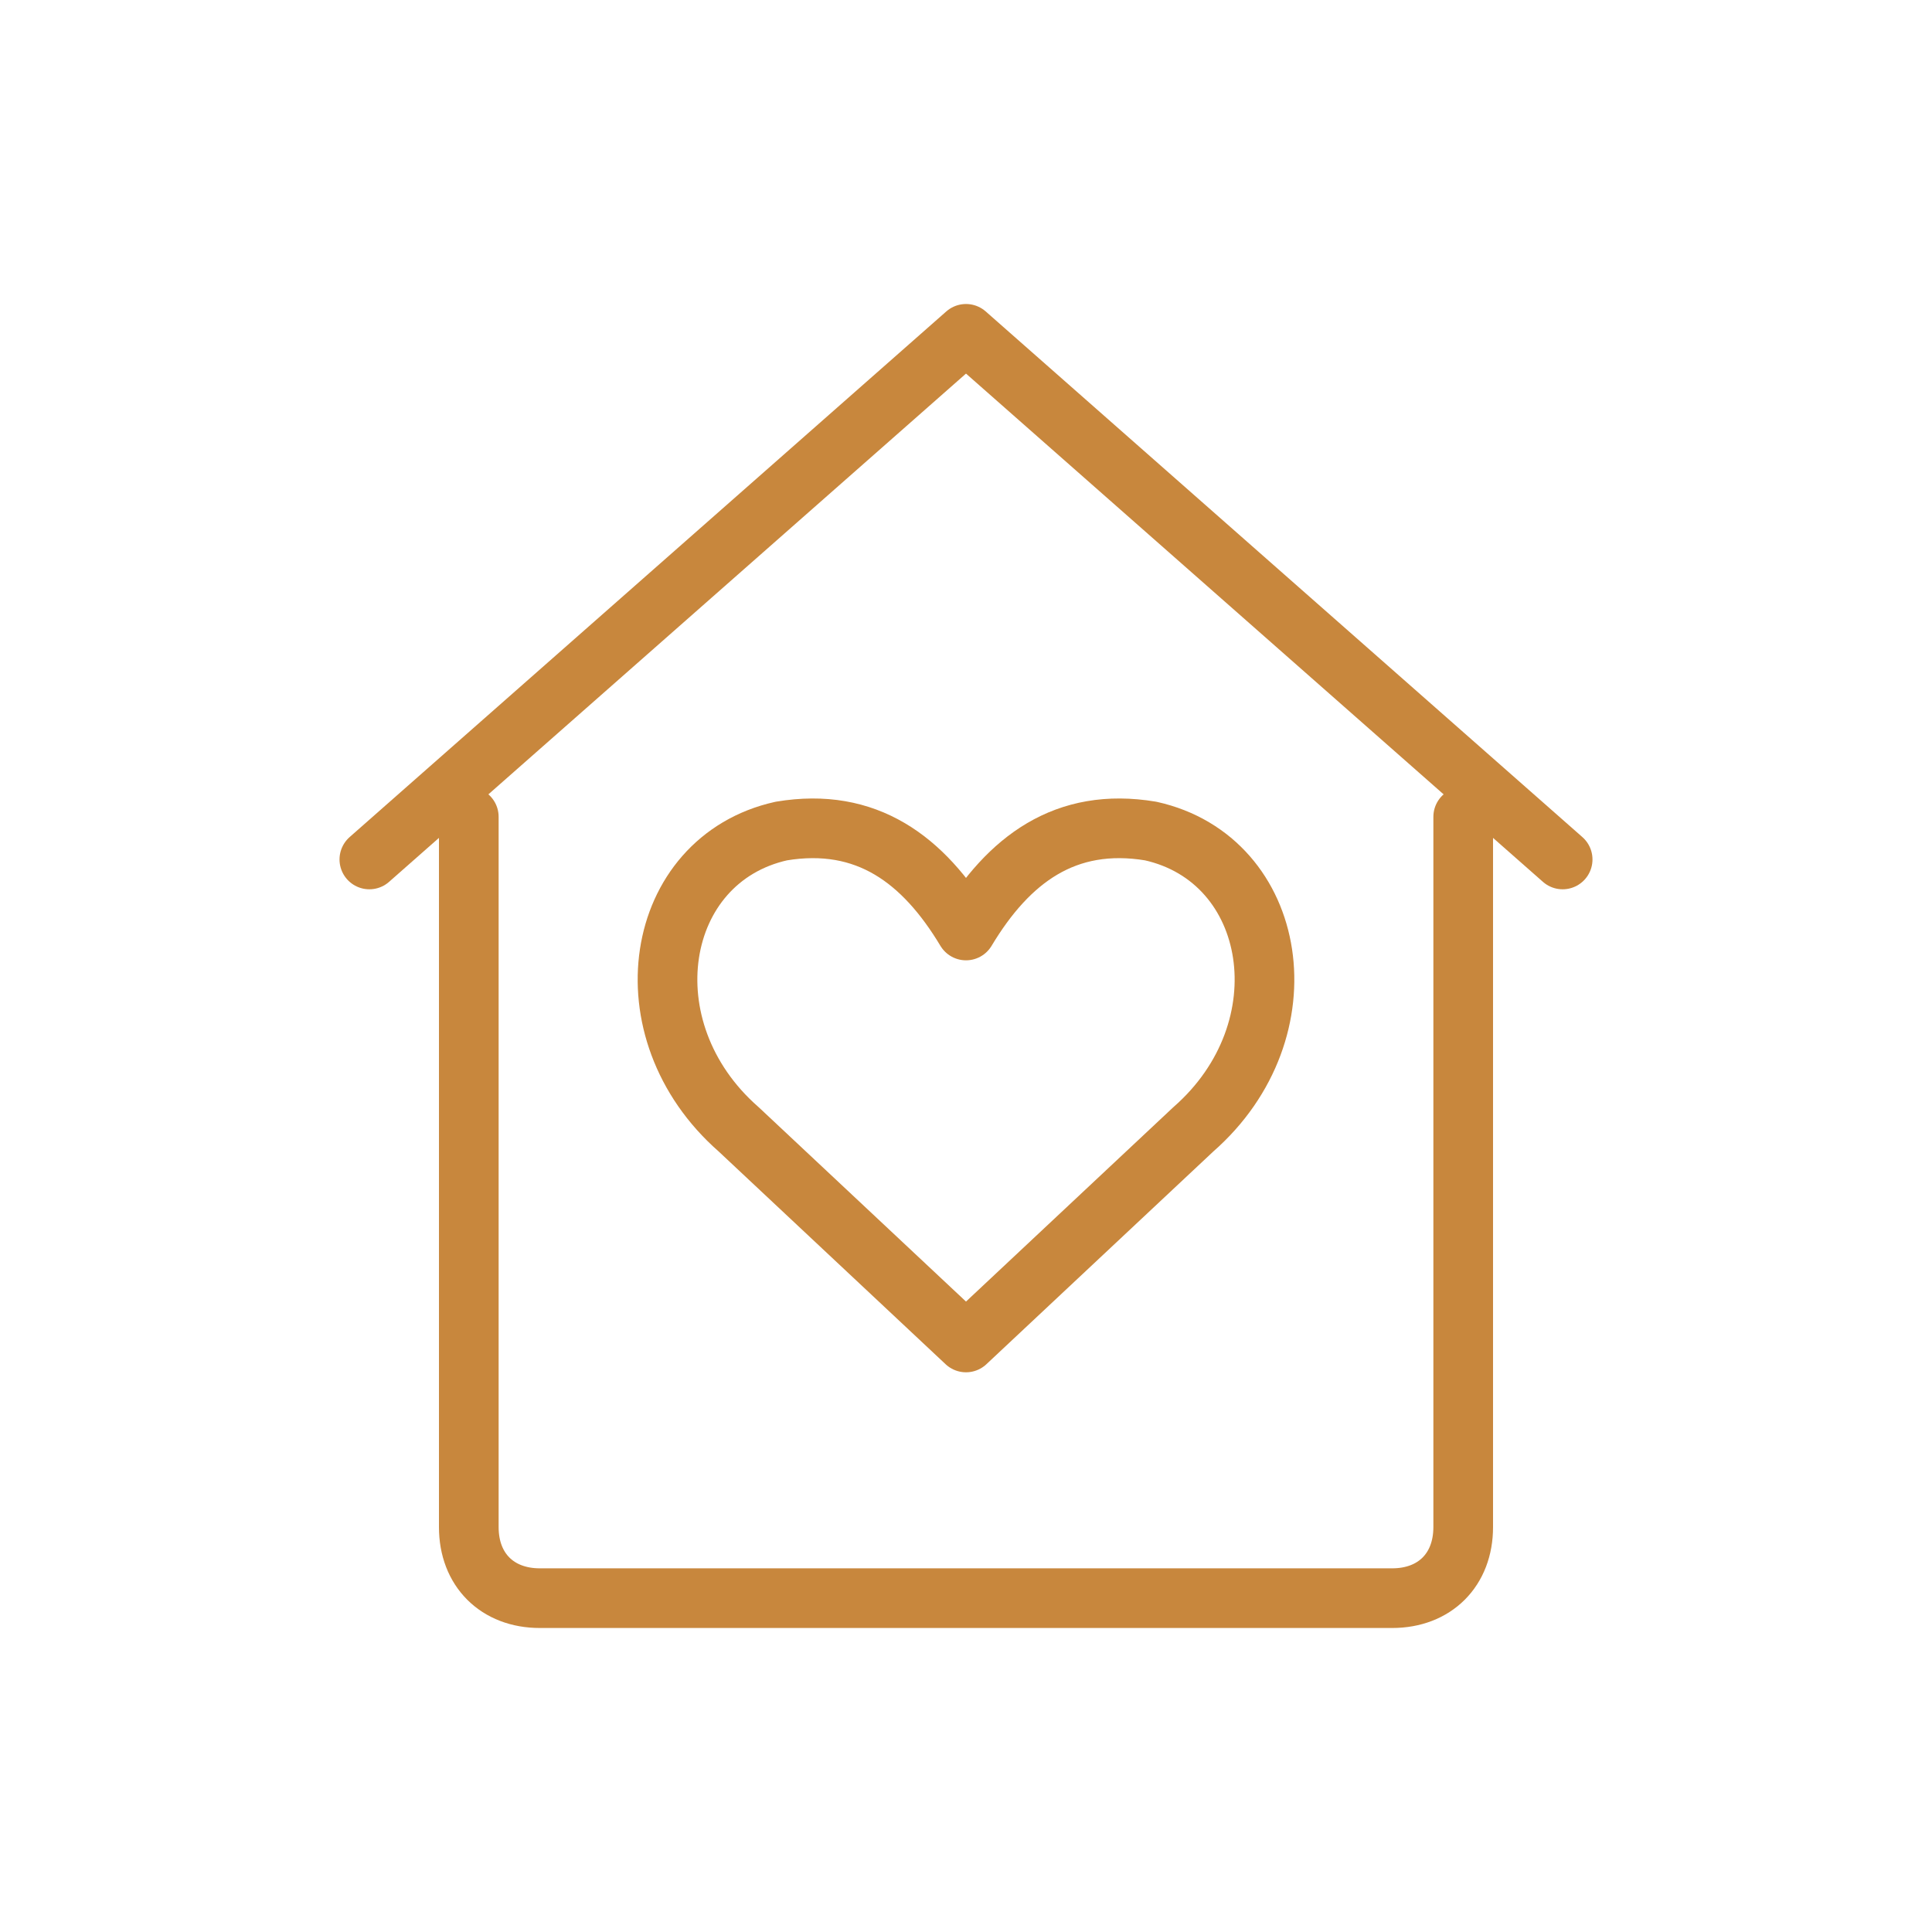
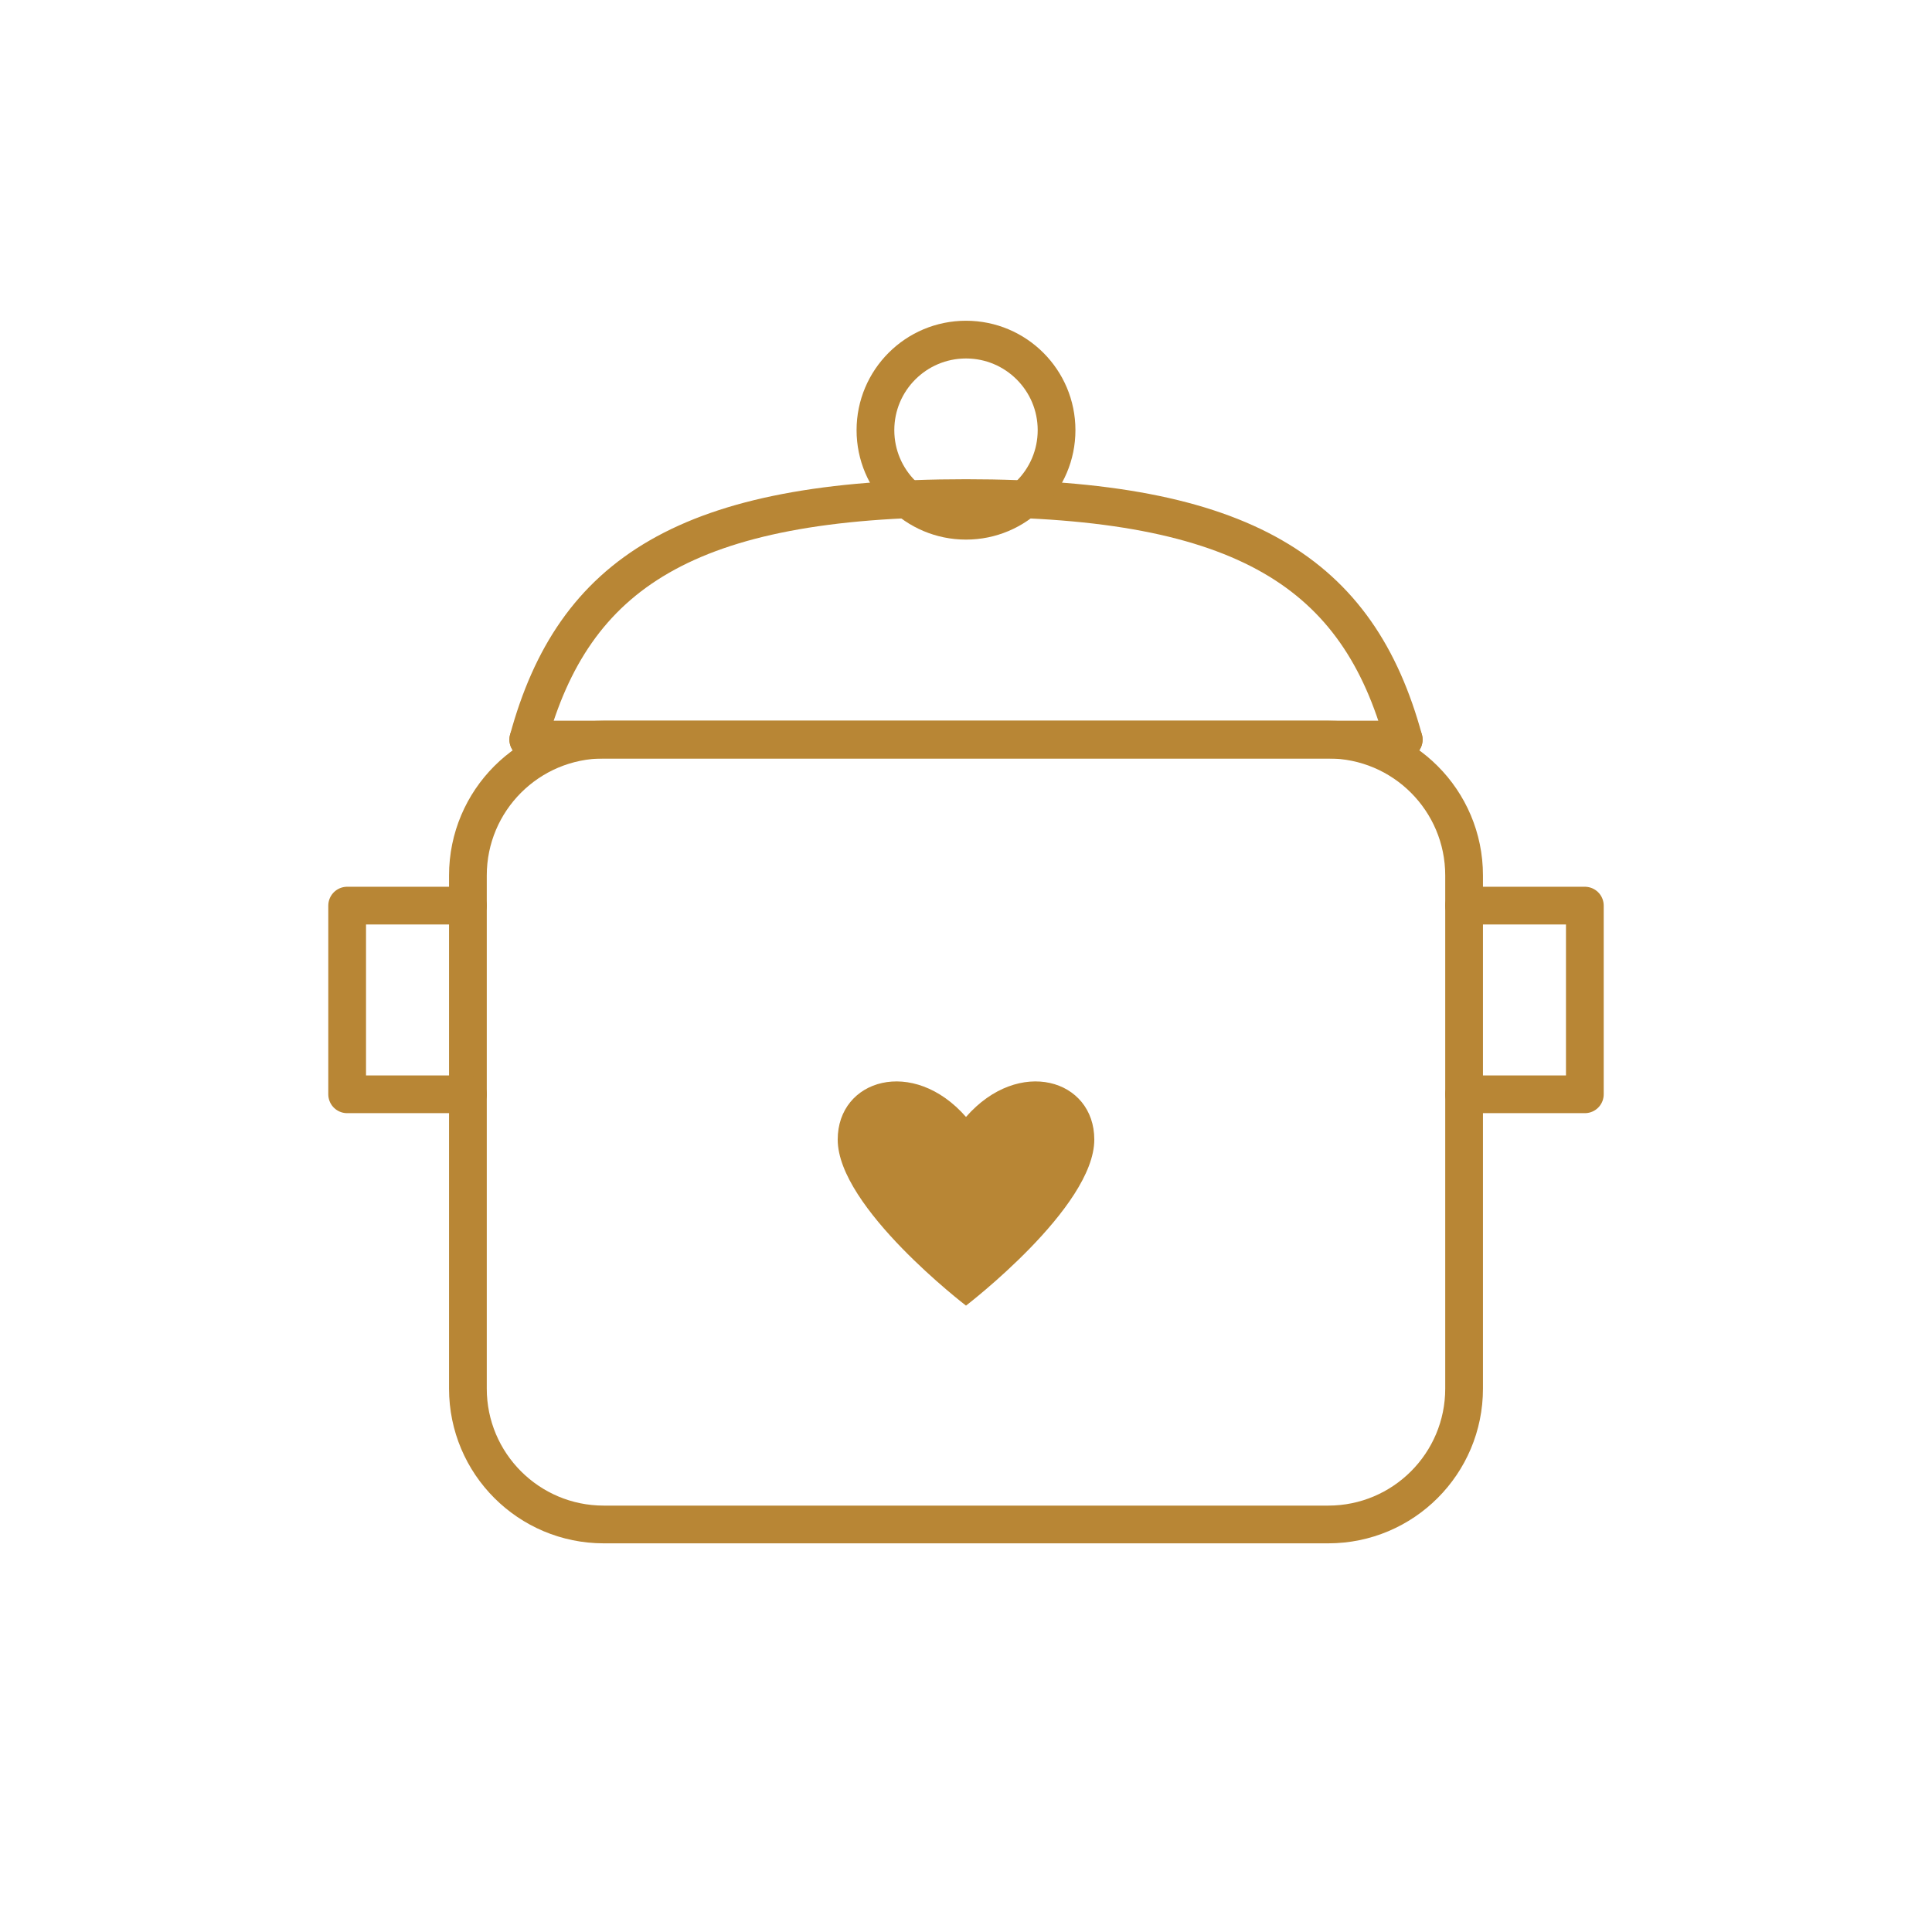
- <svg xmlns="http://www.w3.org/2000/svg" viewBox="0 0 128 128" fill="none">
-   <g transform="translate(3.764706 3.294118) scale(0.941176)" stroke="#C8873D" stroke-width="4.2" stroke-linecap="round" stroke-linejoin="round">
-     <path d="M22 57L64 20L106 57" />
-     <path d="M29 54V104C29 107 31 109 34 109H94C97 109 99 107 99 104V54" />
-     <path d="M64 91L48 76C40 69 42 57 51 55C57 54 61 57 64 62C67 57 71 54 77 55C86 57 88 69 80 76L64 91Z" />
+ <svg xmlns="http://www.w3.org/2000/svg" viewBox="0 0 256 256">
+   <g fill="none" stroke="#B88635" stroke-width="5" stroke-linecap="round" stroke-linejoin="round">
+     <rect x="62" y="98" width="132" height="104" rx="18" />
+     <path d="M62 120 H46 V145 H62" />
+     <path d="M194 120 H210 V145 H194" />
+     <path d="M70 98 C76 76 91 66 128 66 C165 66 180 76 186 98" />
+     <path d="M70 98 H186" />
+     <circle cx="128" cy="57" r="12" />
  </g>
+   <path d="M111 151 C111 143 121 140 128 148 C135 140 145 143 145 151 C145 160 128 173 128 173 C128 173 111 160 111 151Z" fill="#B88635" />
</svg>
